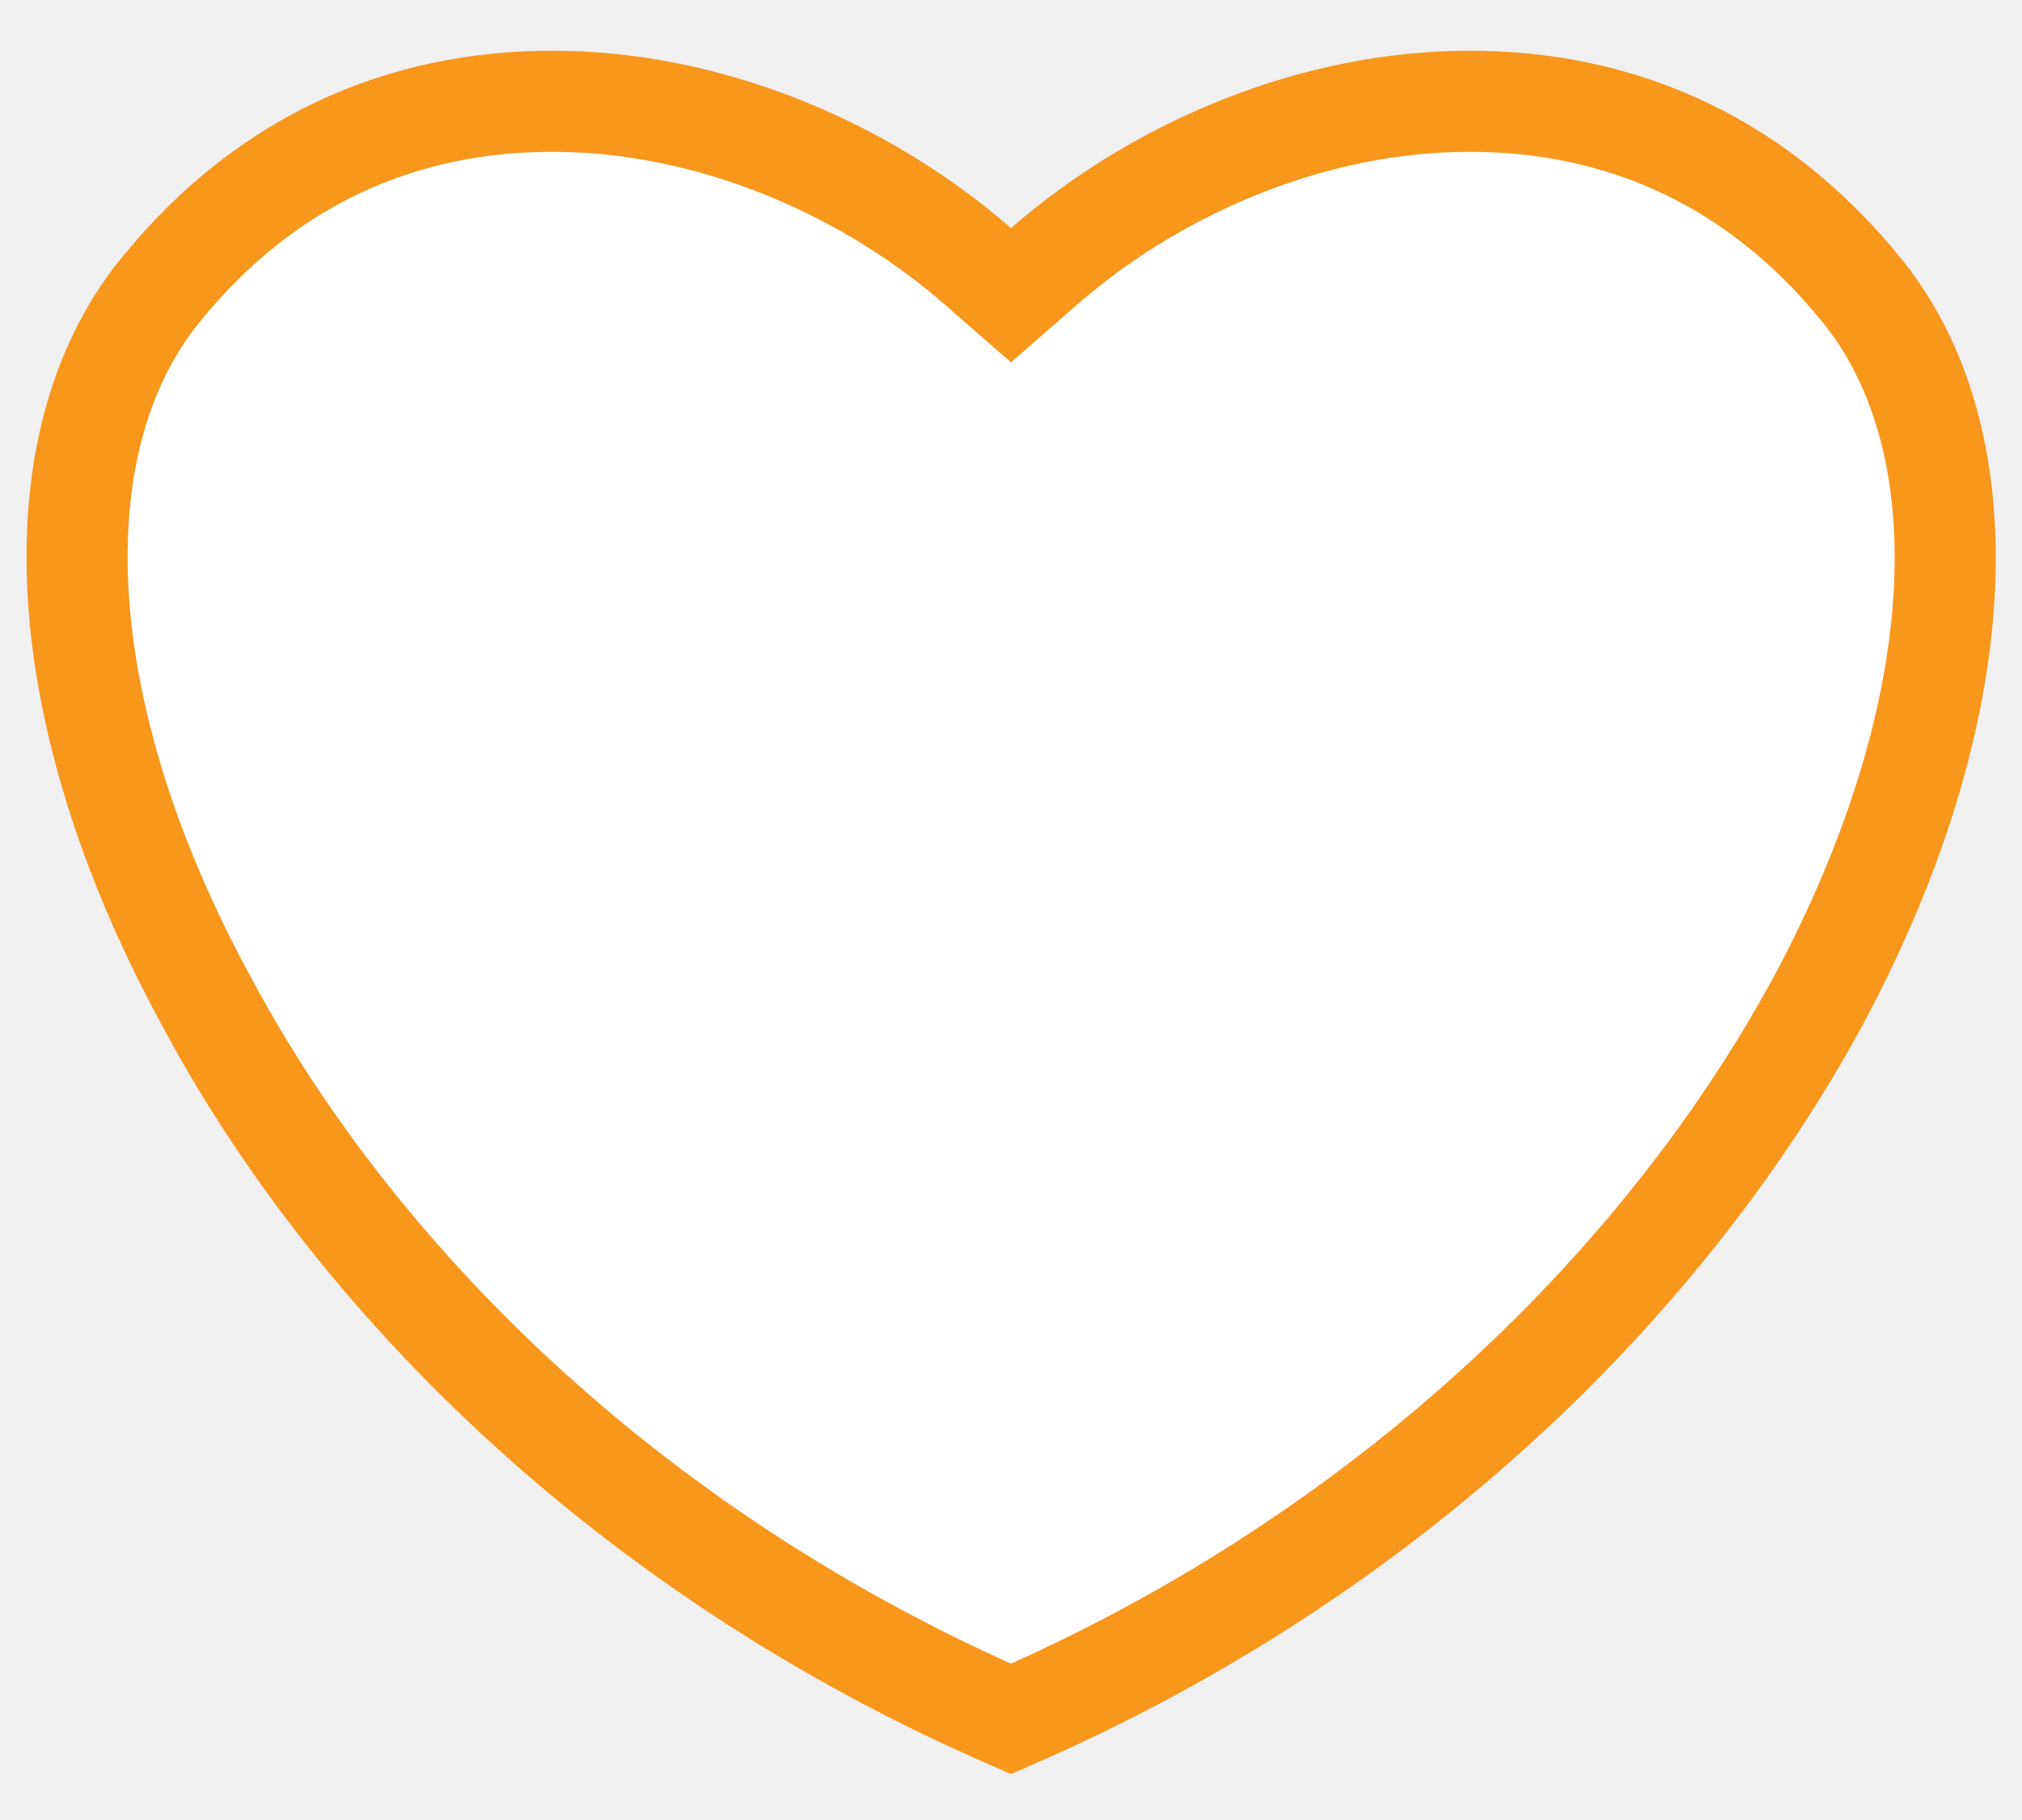
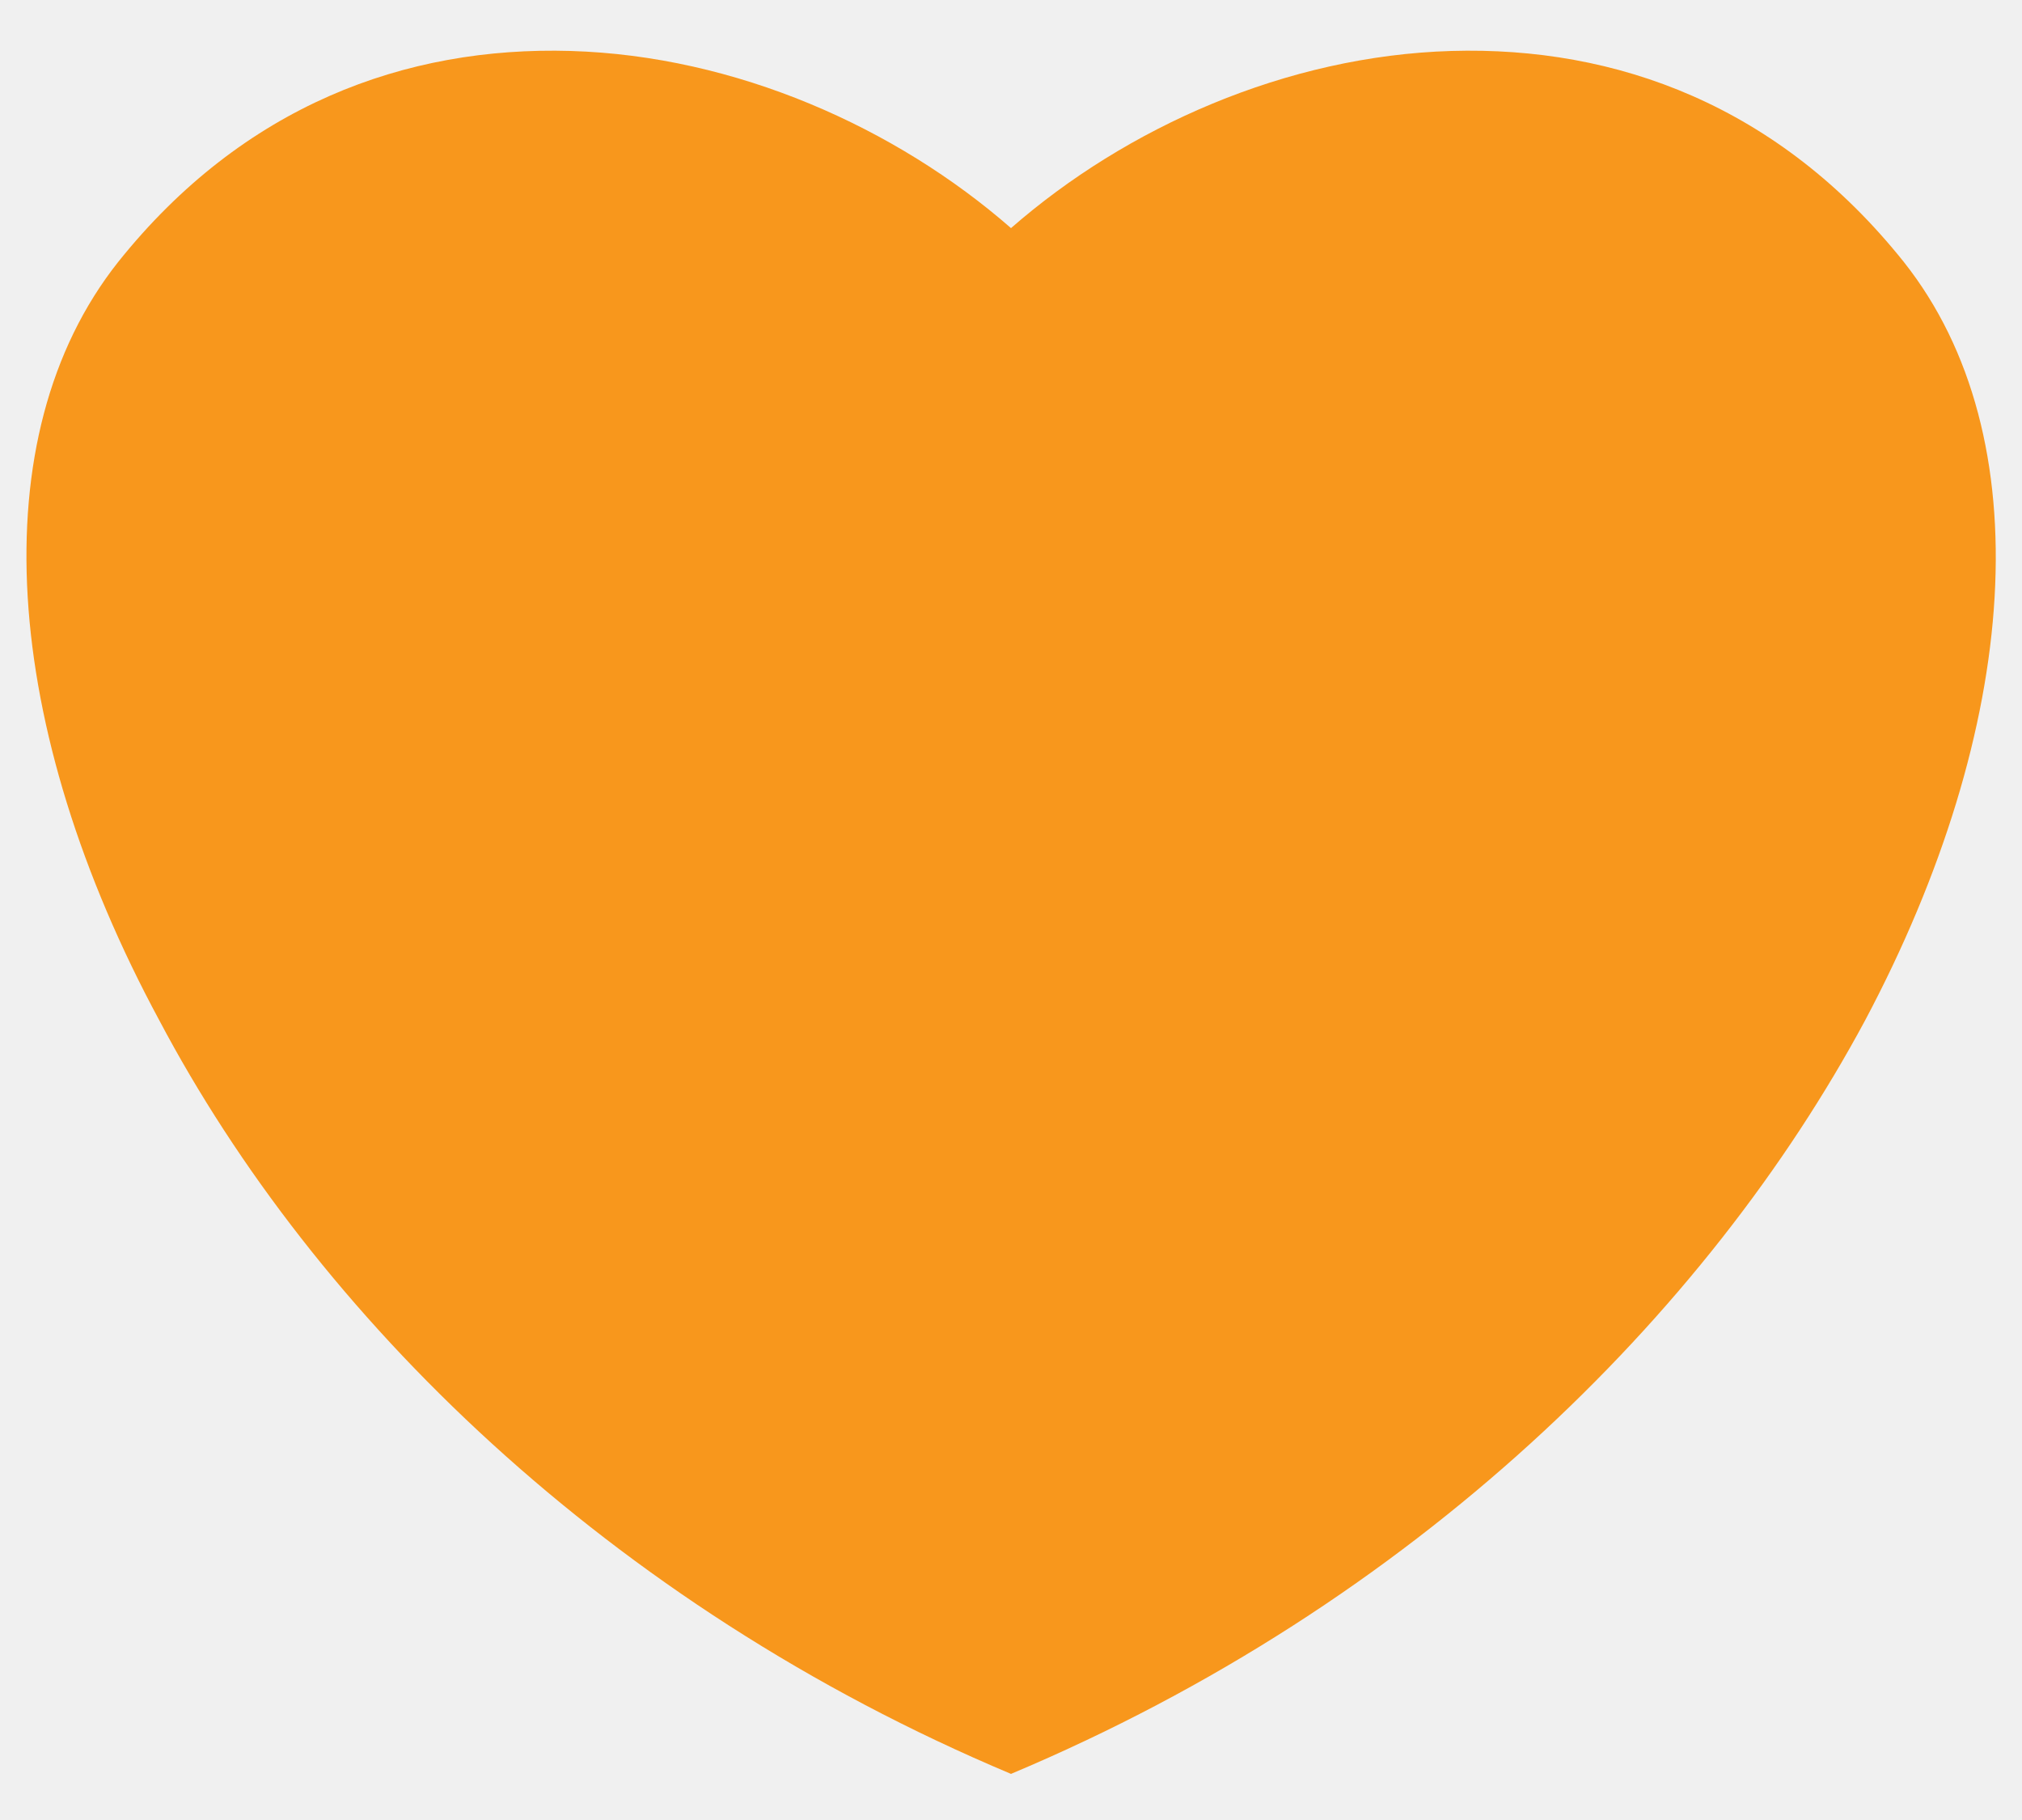
<svg xmlns="http://www.w3.org/2000/svg" width="20" height="18" viewBox="0 0 20 18" fill="none">
-   <path d="M9.671 2.633L10 2.92L10.329 2.633C11.392 1.704 12.868 1.048 14.371 1.004C15.86 0.96 17.312 1.49 18.441 2.903C19.62 4.394 19.511 7.025 18.007 9.856C16.526 12.613 13.789 15.355 10 17C6.21 15.354 3.475 12.612 2.018 9.858L2.018 9.858L2.016 9.855C0.489 7.024 0.381 4.393 1.56 2.903C2.688 1.49 4.14 0.96 5.629 1.004C7.133 1.048 8.608 1.704 9.671 2.633Z" fill="white" stroke="#F8971C" />
+   <path d="M10 17.544C13.996 15.864 16.888 12.996 18.448 10.092C19.984 7.2 20.2 4.32 18.832 2.592C17.596 1.044 15.988 0.456 14.356 0.504C12.724 0.552 11.14 1.26 10 2.256C8.86 1.26 7.276 0.552 5.644 0.504C4.012 0.456 2.404 1.044 1.168 2.592C-0.2 4.32 0.016 7.2 1.576 10.092C3.112 12.996 6.004 15.864 10 17.544Z" fill="#F8971C" />
</svg>
